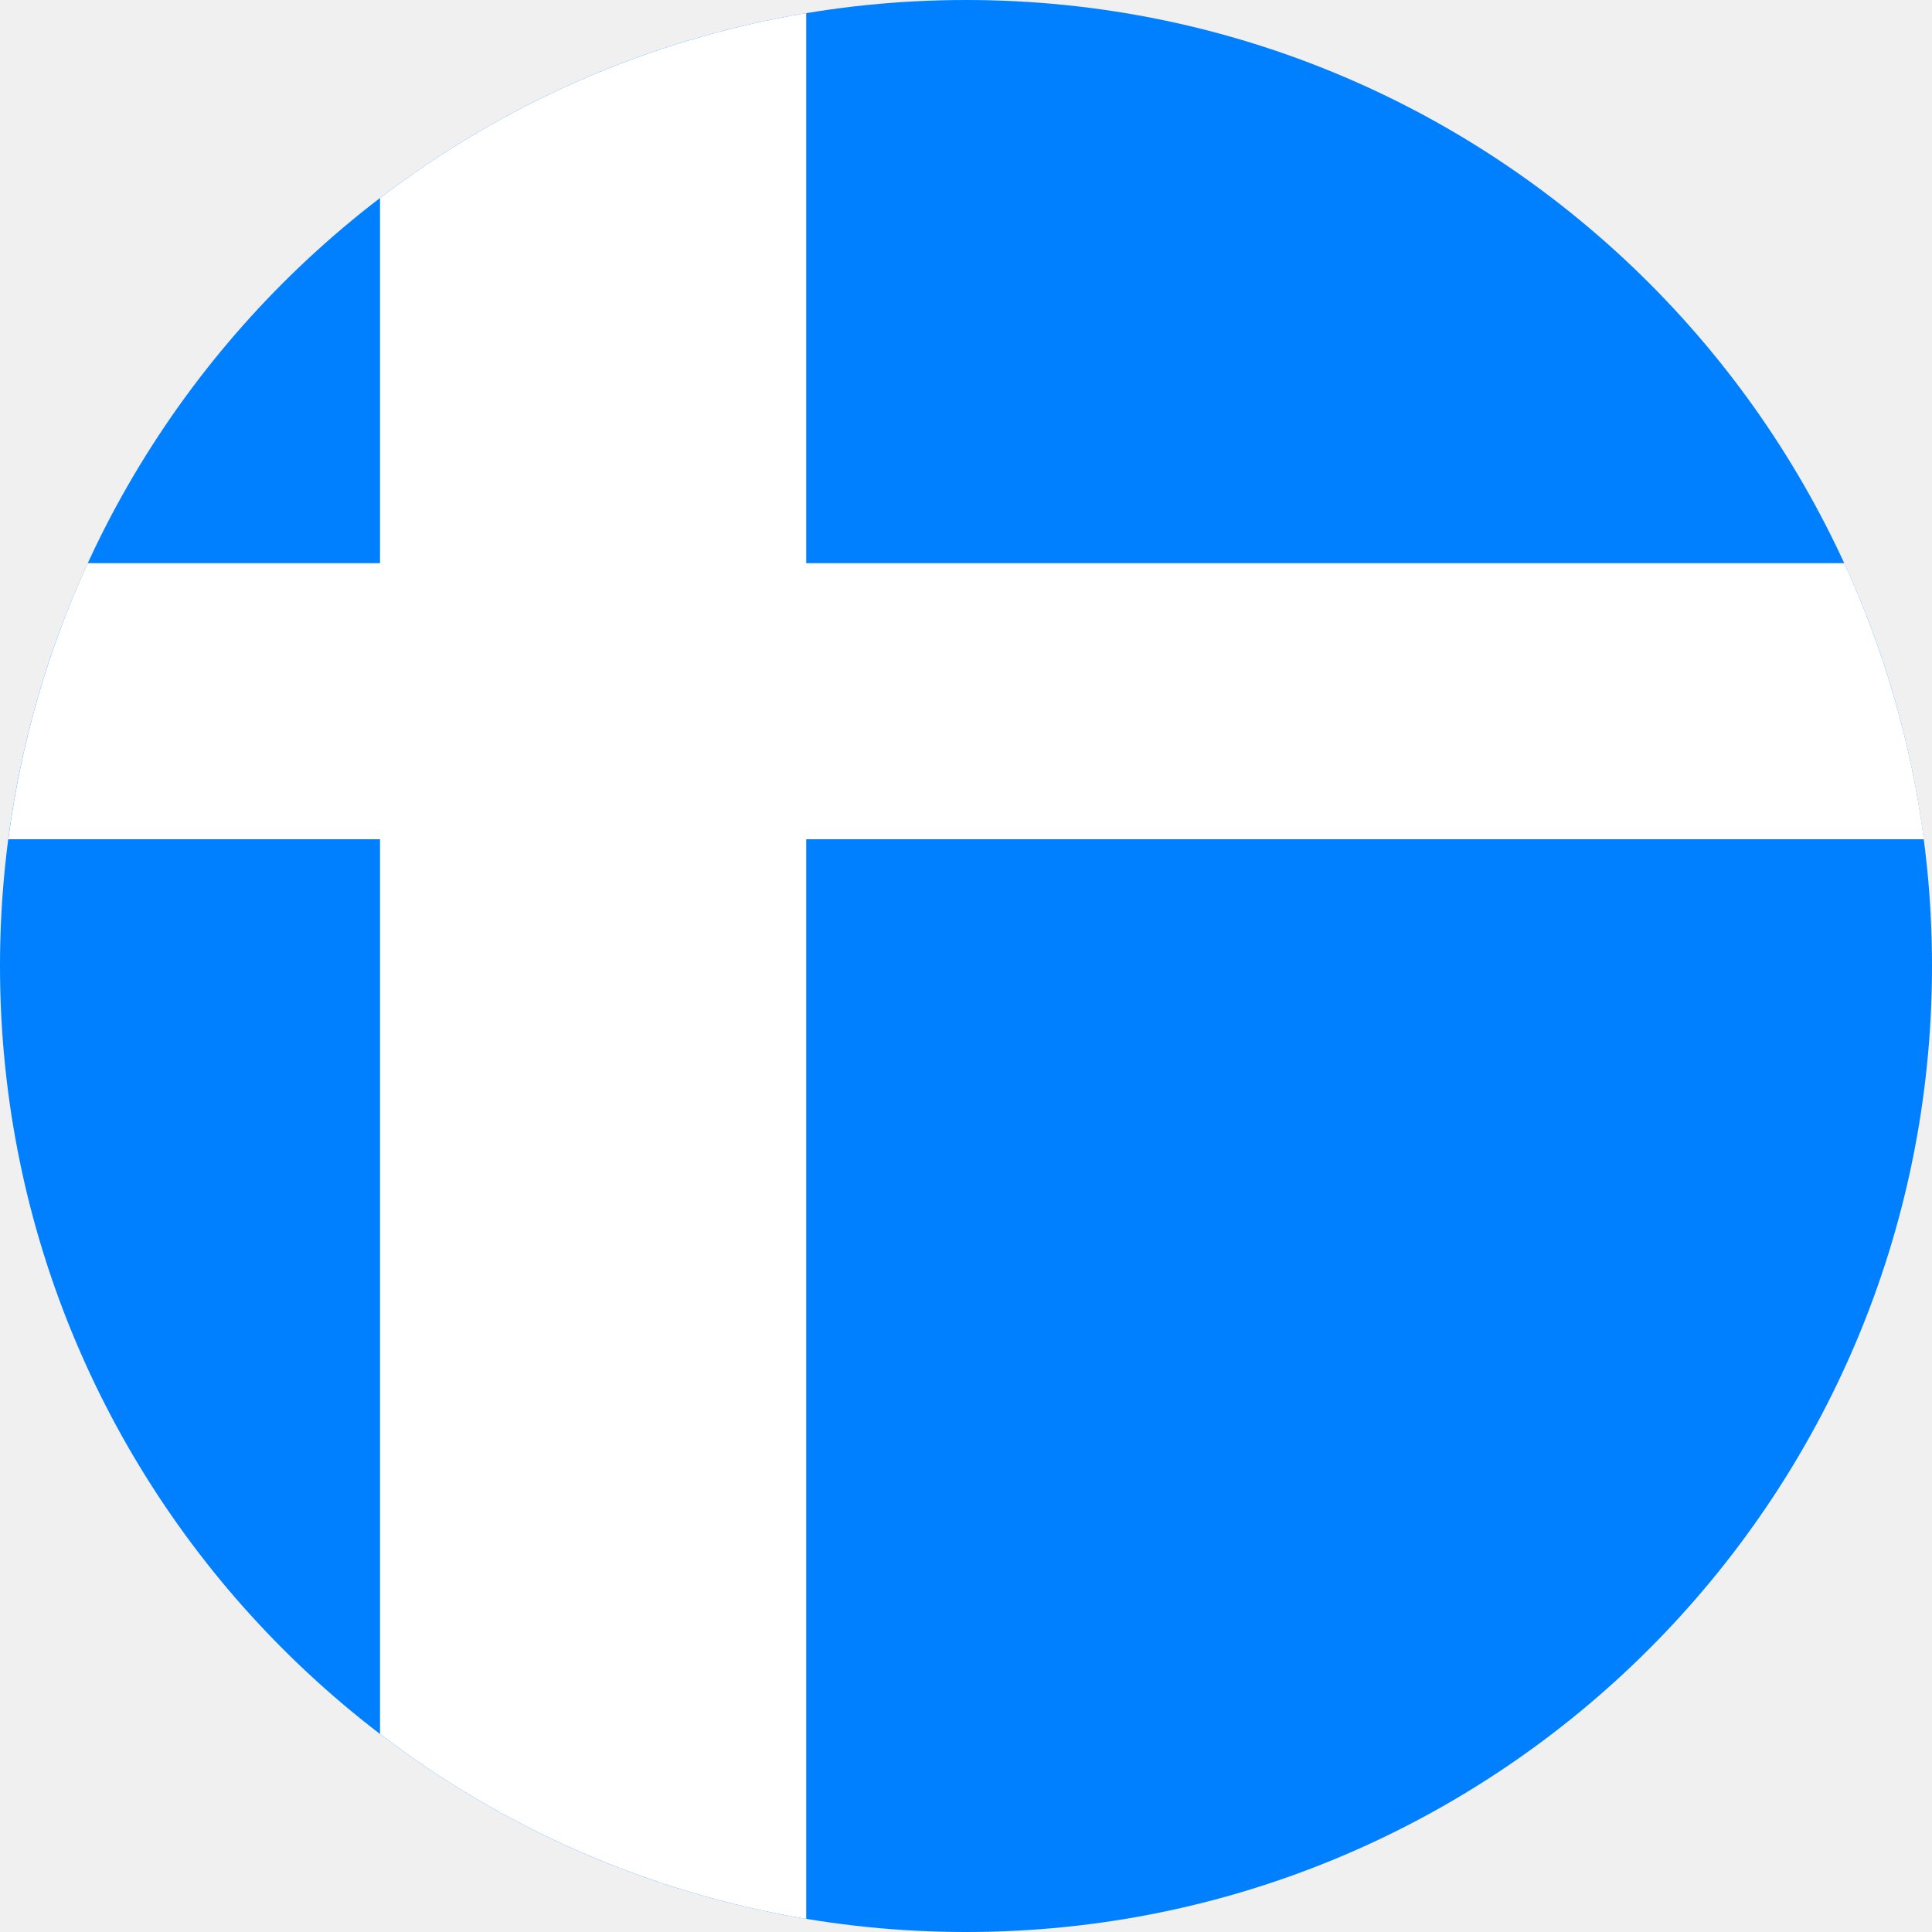
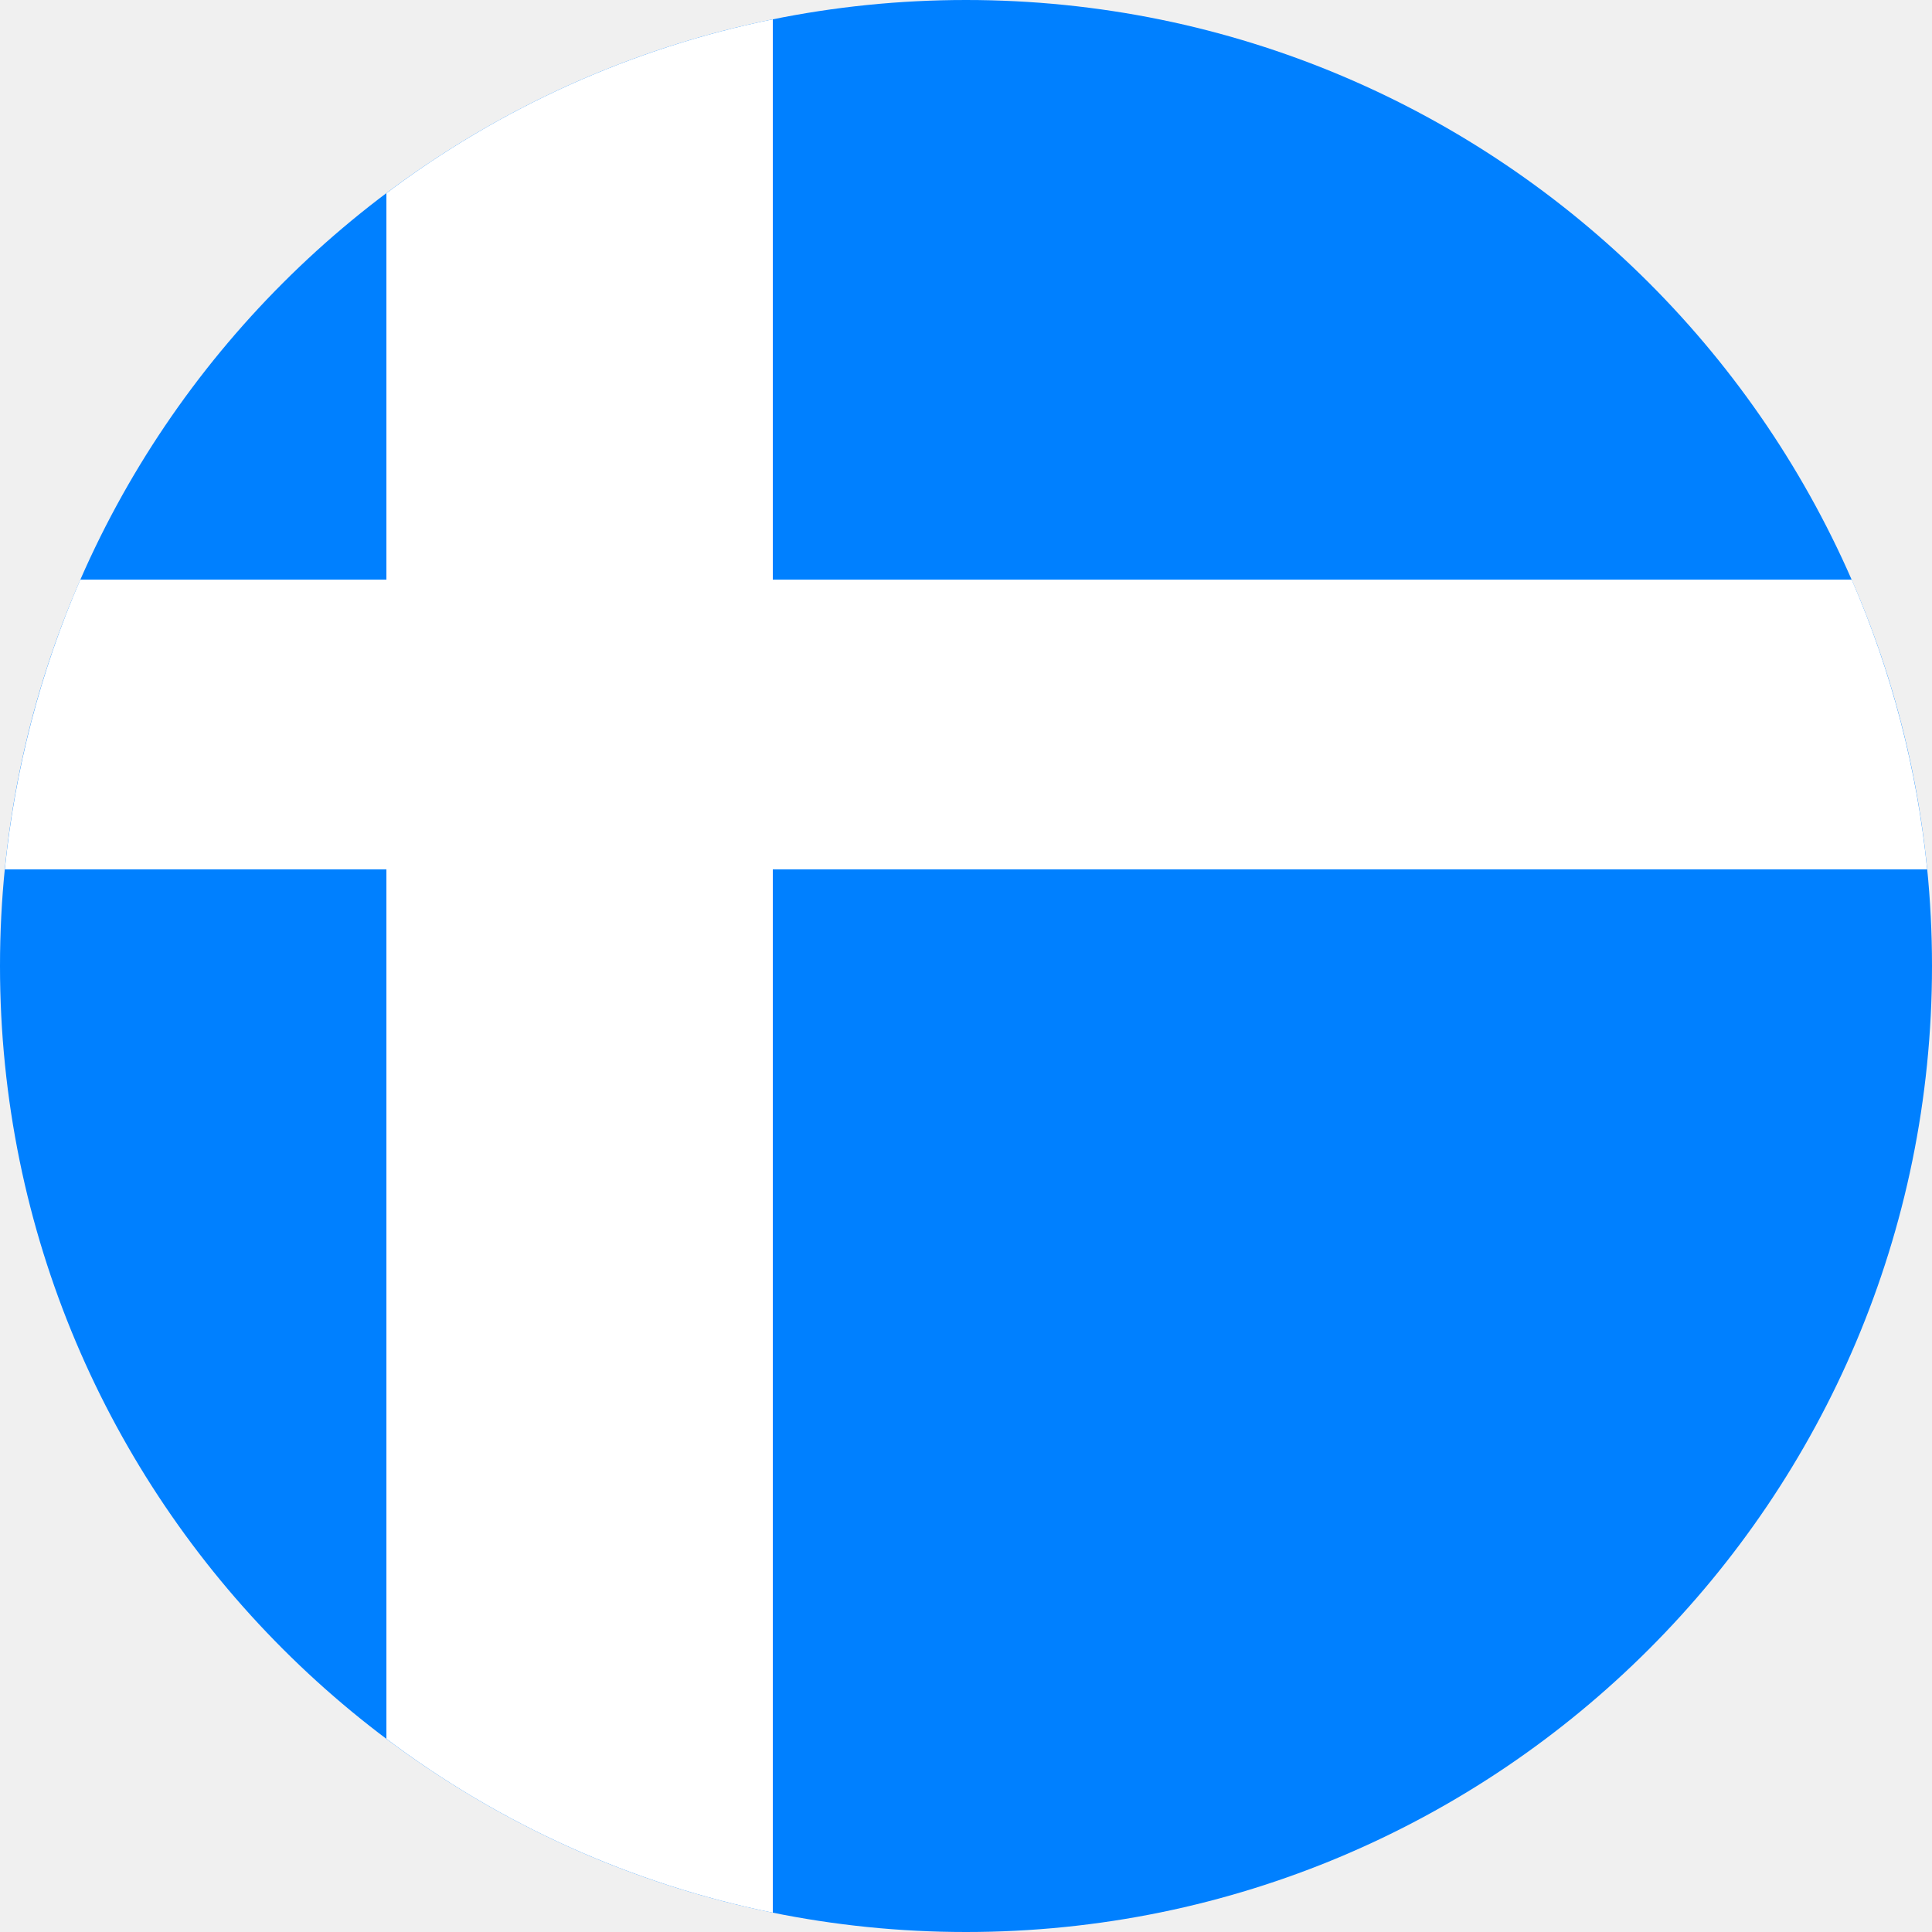
- <svg x="0px" y="0px" viewBox="0 0 1000 1000" style="enable-background:new 0 0 1000 1000;" xml:space="preserve">
-   <path d="M500,0L500,0C223.9,0,0,223.9,0,500v0c0,276.1,223.9,500,500,500h0c276.1,0,500-223.9,500-500v0  C1000,223.9,776.1,0,500,0z" fill="#0080FF" />
-   <path d="M954.6,291.5H535.3h-70.6h-47.4V6.8c-82,13.7-157.3,47.3-220.6,95.7v189H45.4C25,336,10.9,384,4.3,434.4h192.4  v0v463.1c63.3,48.4,138.6,82,220.6,95.7V434.4h314.7c0,0,0,0,0,0h263.8C989.1,384,975,336,954.6,291.5z" fill="#FFFFFF" />
+ <svg xmlns="http://www.w3.org/2000/svg" id="Слой_1" data-name="Слой 1" viewBox="0 0 32 32">
+   <defs>
+     <style>.cls-1{fill:#0080ff;}.cls-2{fill:#fff;}</style>
+   </defs>
+   <path class="cls-1" d="M16,0h0A16,16,0,0,0,0,16H0A16,16,0,0,0,16,32h0A16,16,0,0,0,32,16h0A16,16,0,0,0,16,0Z" transform="translate(0)" />
+   <path class="cls-2" d="M30.67,9.6H12.8V.32A15.92,15.92,0,0,0,6.4,3.2V9.6H1.33A16.1,16.1,0,0,0,.08,14.4H6.4V28.8a15.92,15.92,0,0,0,6.4,2.88V14.4H31.92A16.1,16.1,0,0,0,30.67,9.6Z" transform="translate(0)" />
</svg>
